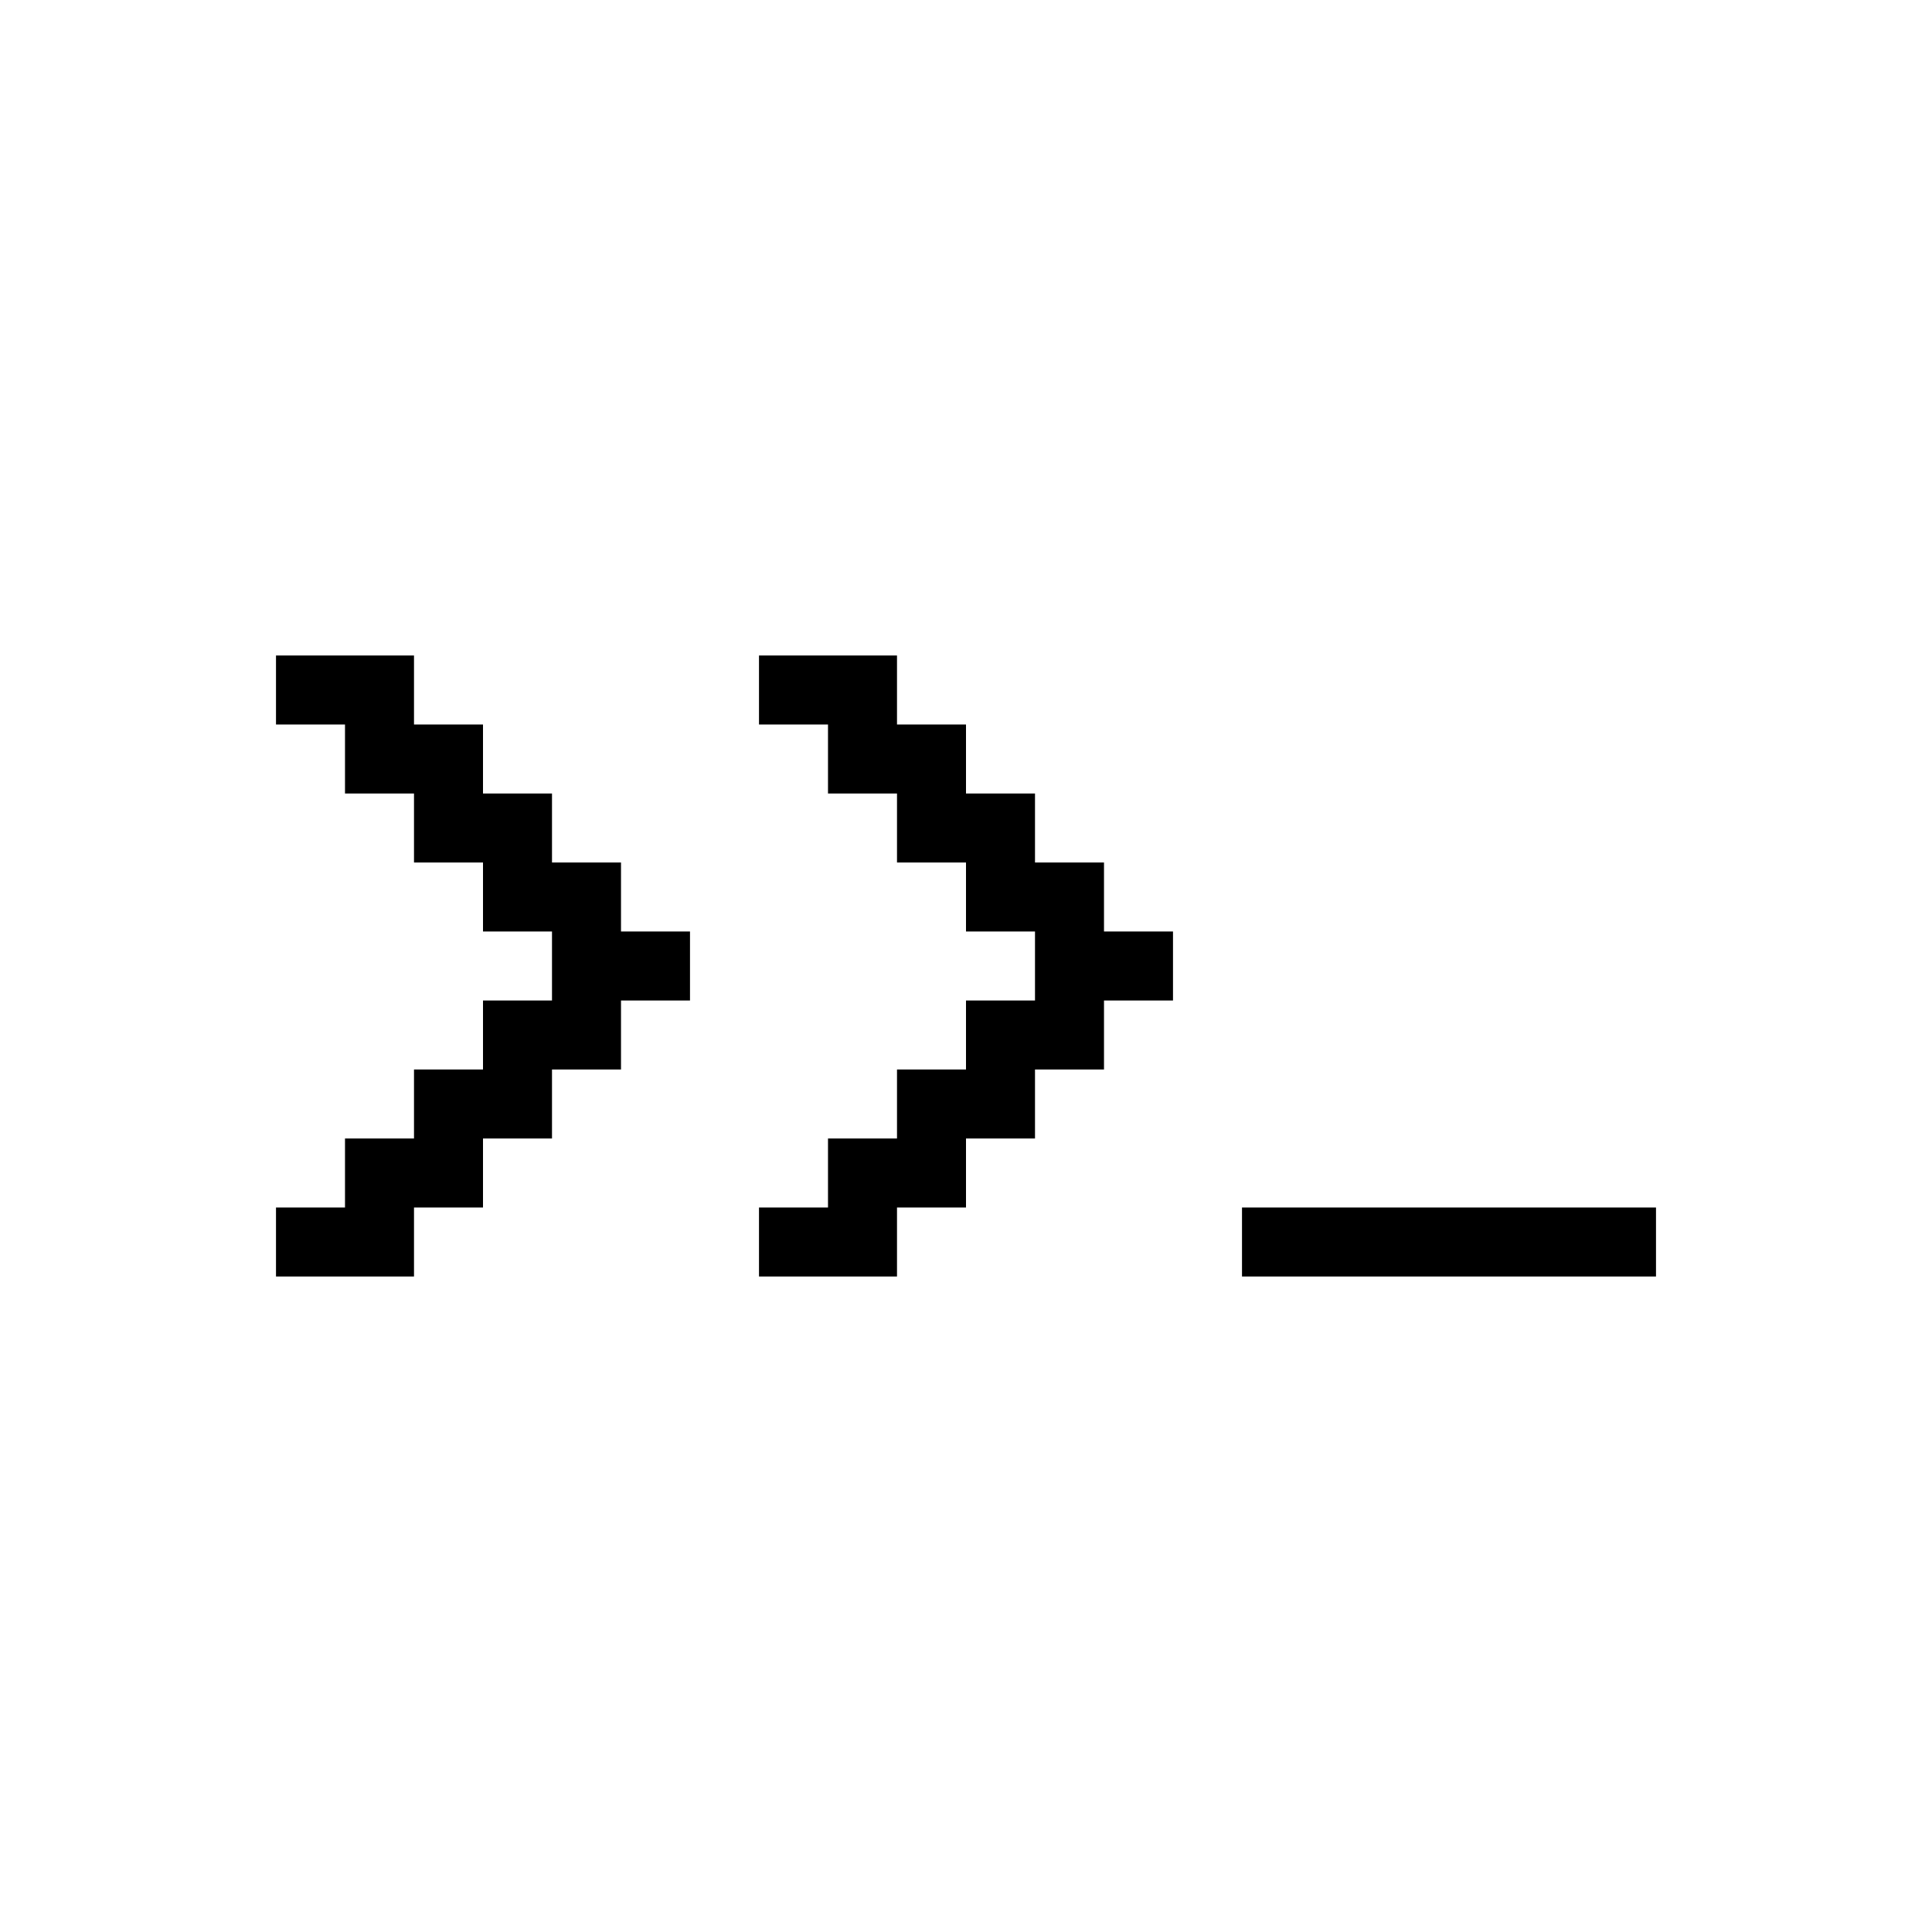
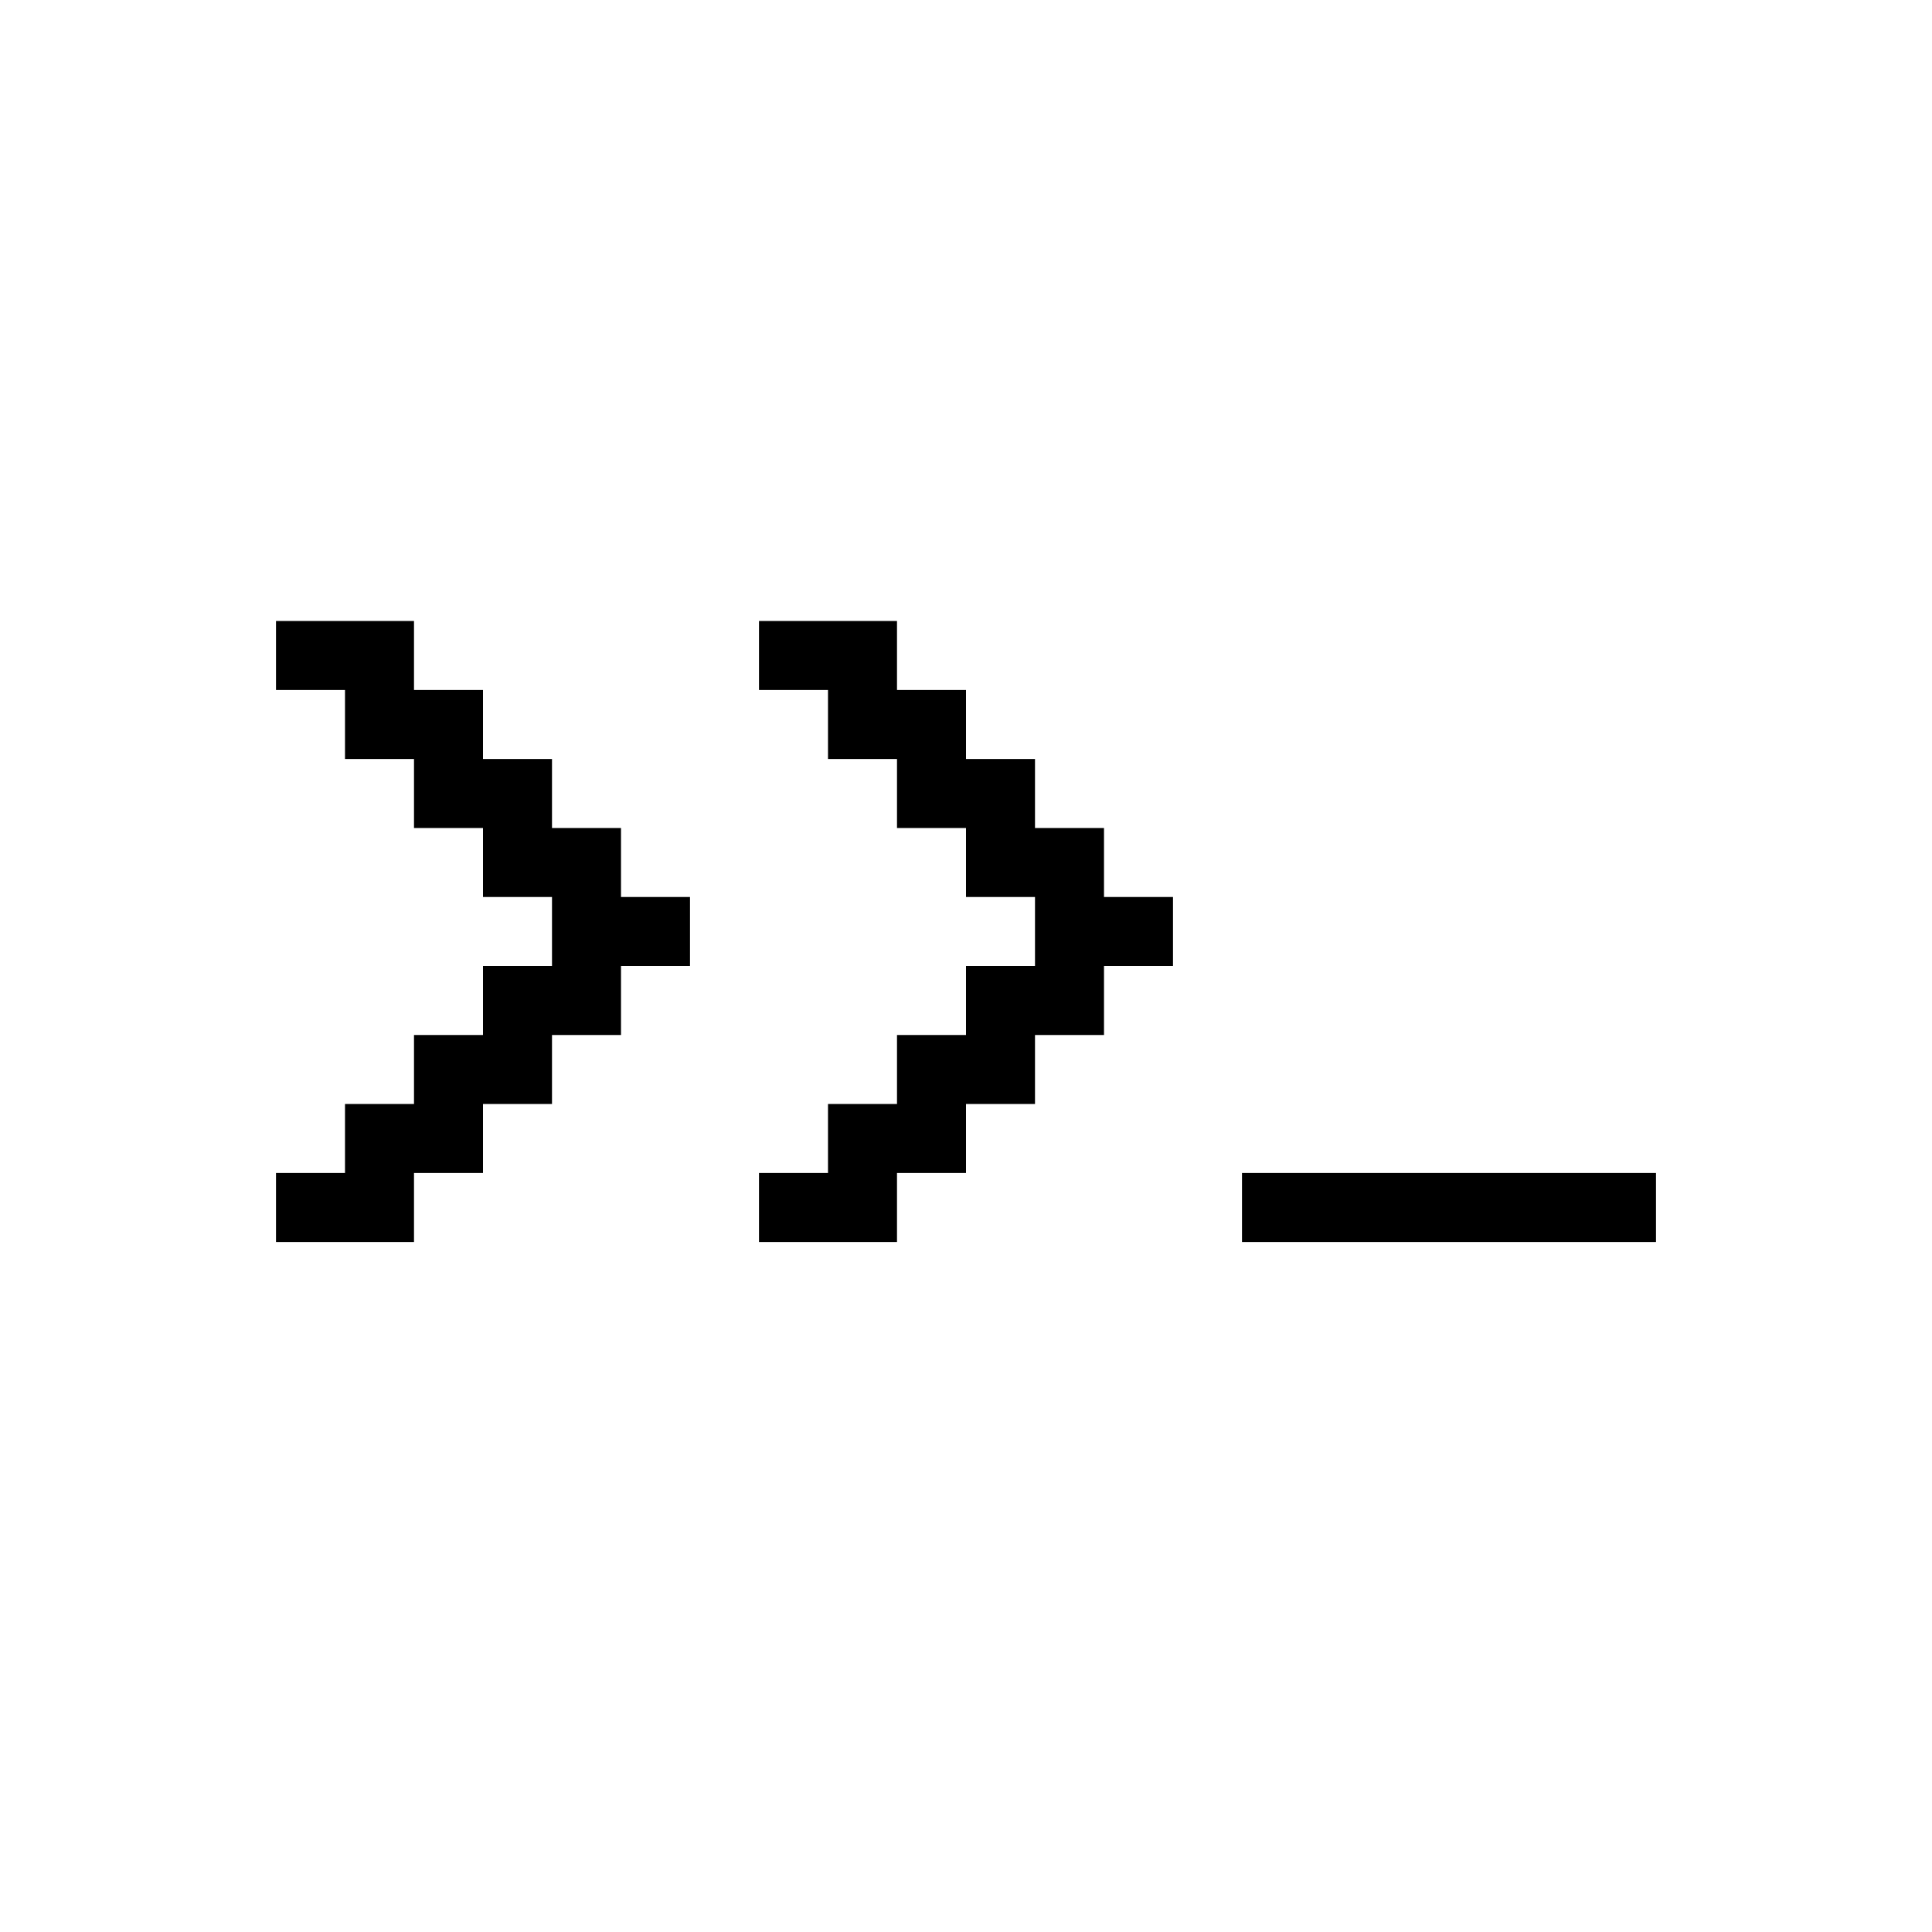
- <svg xmlns="http://www.w3.org/2000/svg" viewBox="0 0 28 28">
+ <svg xmlns="http://www.w3.org/2000/svg" viewBox="0 0.5 28 28">
  <path stroke="currentColor" d="M4 10h2M11 10h2M5 11h2M12 11h2M6 12h2M13 12h2M7 13h2M14 13h2M8 14h2M15 14h2M7 15h2M14 15h2M6 16h2M13 16h2M5 17h2M12 17h2M4 18h2M11 18h2M18 18h6" />
</svg>
